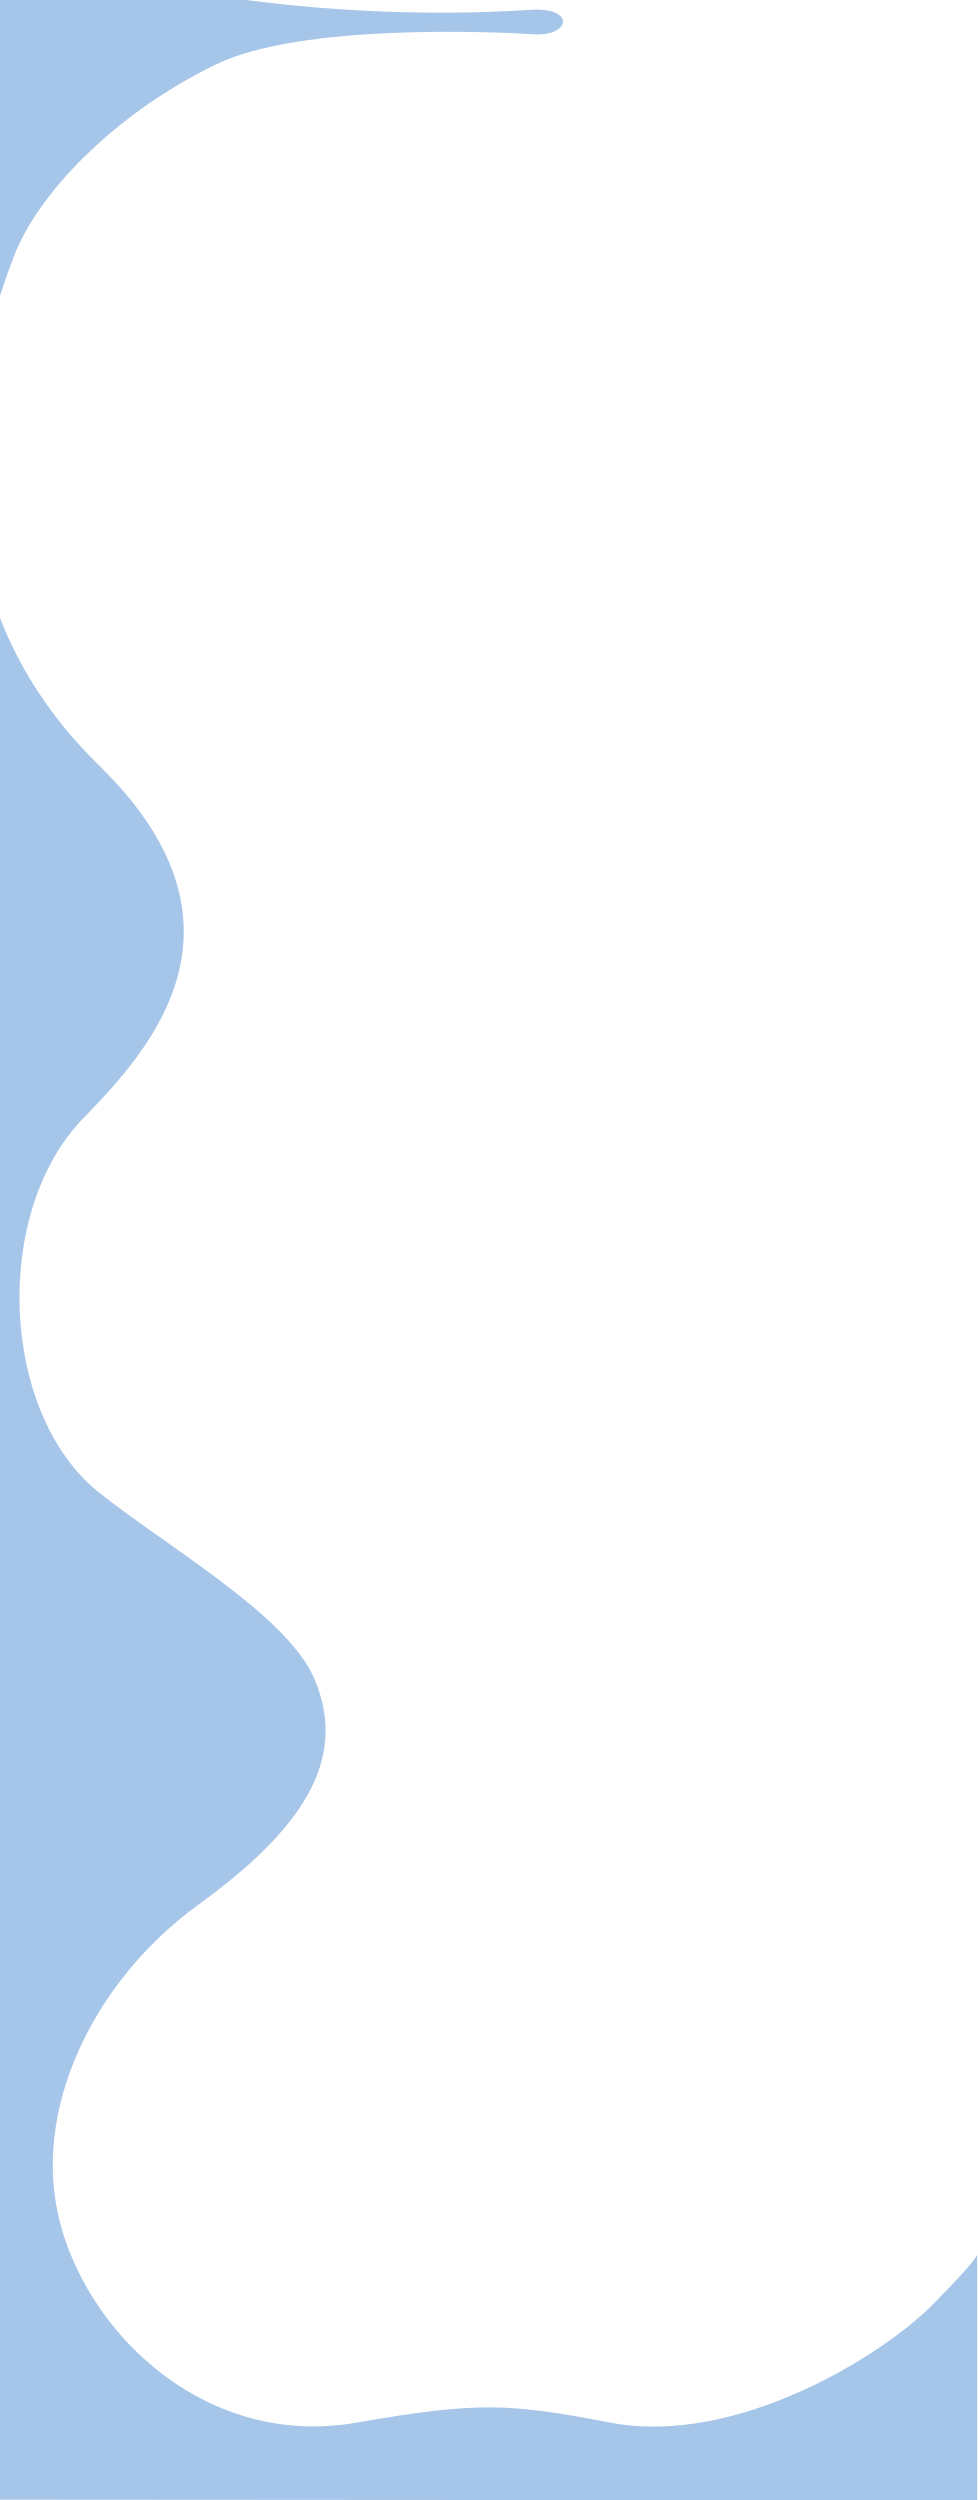
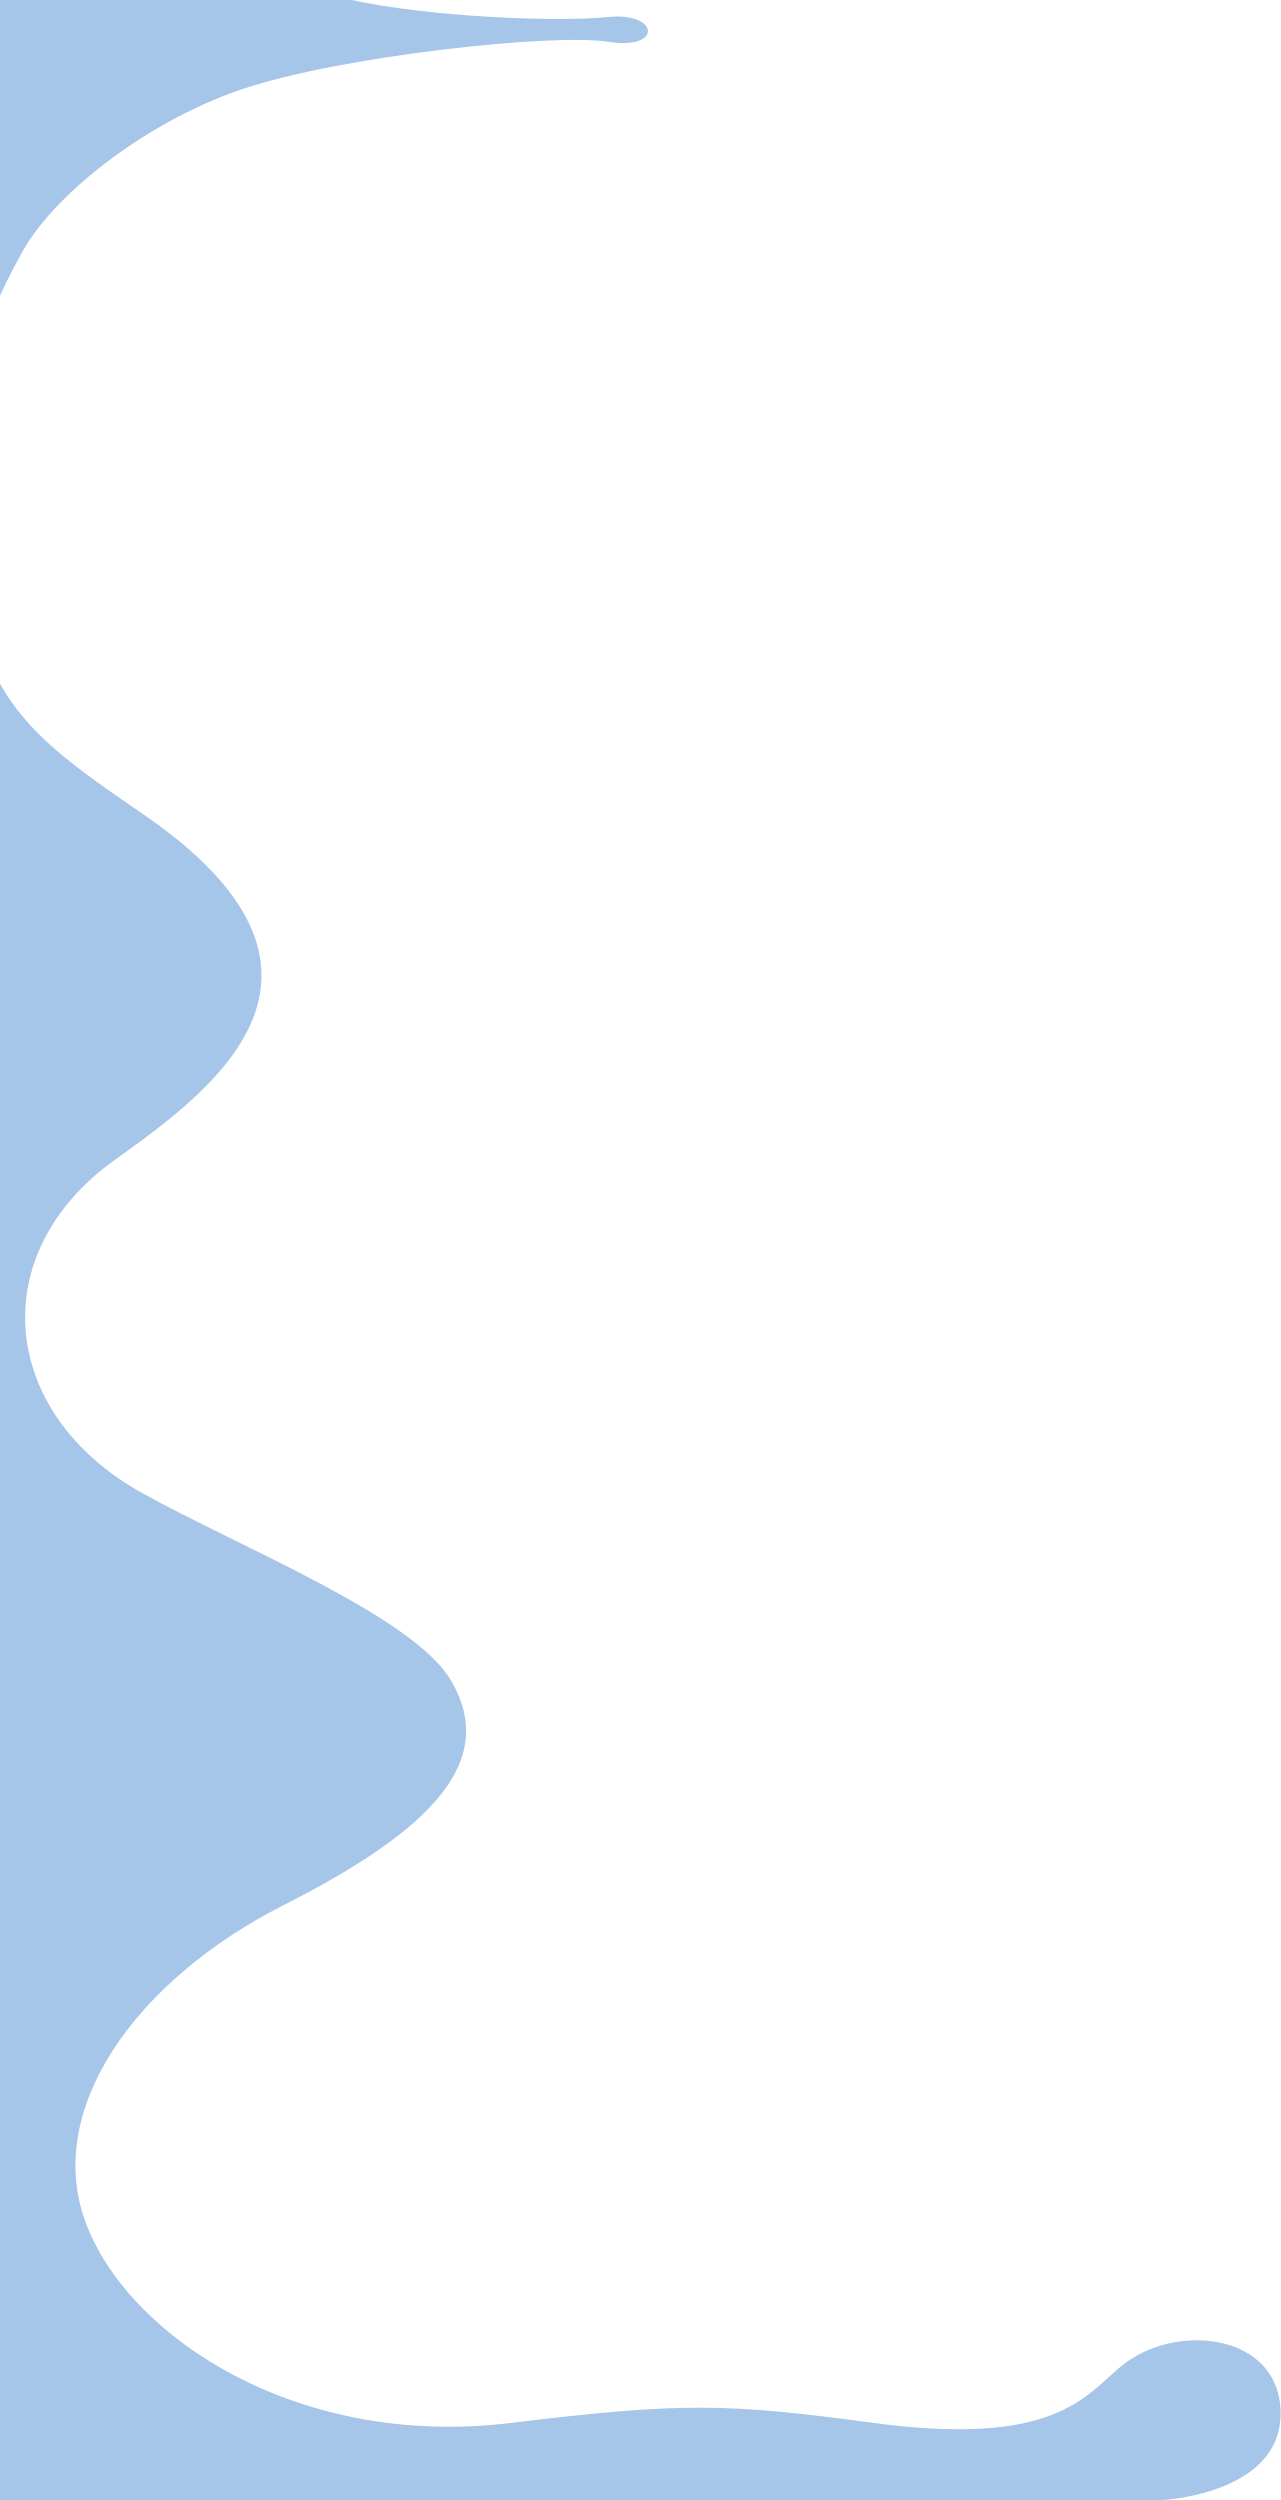
- <svg xmlns="http://www.w3.org/2000/svg" width="1440" height="3684" viewBox="0 0 1440 3684" fill="none">
-   <path d="M318 95C443.6 33.8 732 47 786.5 50.5C841 54 848.5 10 781.5 14.5C714.5 19 558 25.5 362 0C195.5 0 -2.28882e-05 0 -2.28882e-05 0V435.869C8.203 410.217 15.815 390.162 20.773 377.097L21 376.5C53.289 291.421 161 171.5 318 95Z" fill="#A5C5E9" />
-   <path d="M123.5 1647C223.5 1544.67 386 1362.4 146 1128C74.868 1058.53 28.67 984.419 -2.28882e-05 910.669V3683.5L1440 3684.5V3323.5C1433 3332.5 1434.5 3334.5 1376 3394.5C1301.76 3470.65 1085 3605.5 899.5 3570C749.235 3541.24 704.488 3538.8 525.5 3570C307.5 3608 134 3445 89 3277.5C44 3110 138.5 2918.5 292 2807C445.5 2695.5 513 2594 464 2475.5C424.8 2380.7 245.85 2279.18 146 2199.5C-3.05176e-05 2083 -12.331 1786 123.5 1647Z" fill="#A5C5E9" />
+ <svg xmlns="http://www.w3.org/2000/svg" width="1318" height="2573" viewBox="0 0 1318 2573" fill="none">
+   <path d="M248.5 92C349.07 57.772 569.5 33.974 626 43C682.5 52.026 678.5 12.109 626 17.519C573.5 22.929 442 17.519 361.933 6.19888e-05C281.866 -17.519 -0.09 0 -0.09 0V304.463C8.114 286.545 15.726 272.536 20.685 263.41L20.912 262.993C51.962 202.906 147.93 126.228 248.5 92Z" fill="#A5C5E9" />
+   <path d="M118.5 1193.5C218.506 1122.02 385.934 1000.73 145.919 837C74.784 788.473 28.582 755.015 -0.09 703.5V2573H1197C1197 2573 1318 2566.8 1318 2483.98C1318 2401.16 1209.48 2389.09 1153.5 2435.67C1116.5 2466.46 1084.98 2518.52 899.466 2493.72C749.192 2473.63 704.442 2471.92 525.443 2493.72C307.429 2520.26 133.919 2406.4 88.916 2289.4C43.913 2172.4 138.419 2038.63 291.929 1960.75C445.438 1882.86 512.942 1811.96 463.939 1729.19C424.737 1662.97 245.776 1592.05 145.919 1536.4C-0.09 1455.02 -17.339 1290.59 118.5 1193.5Z" fill="#A5C5E9" />
</svg>
